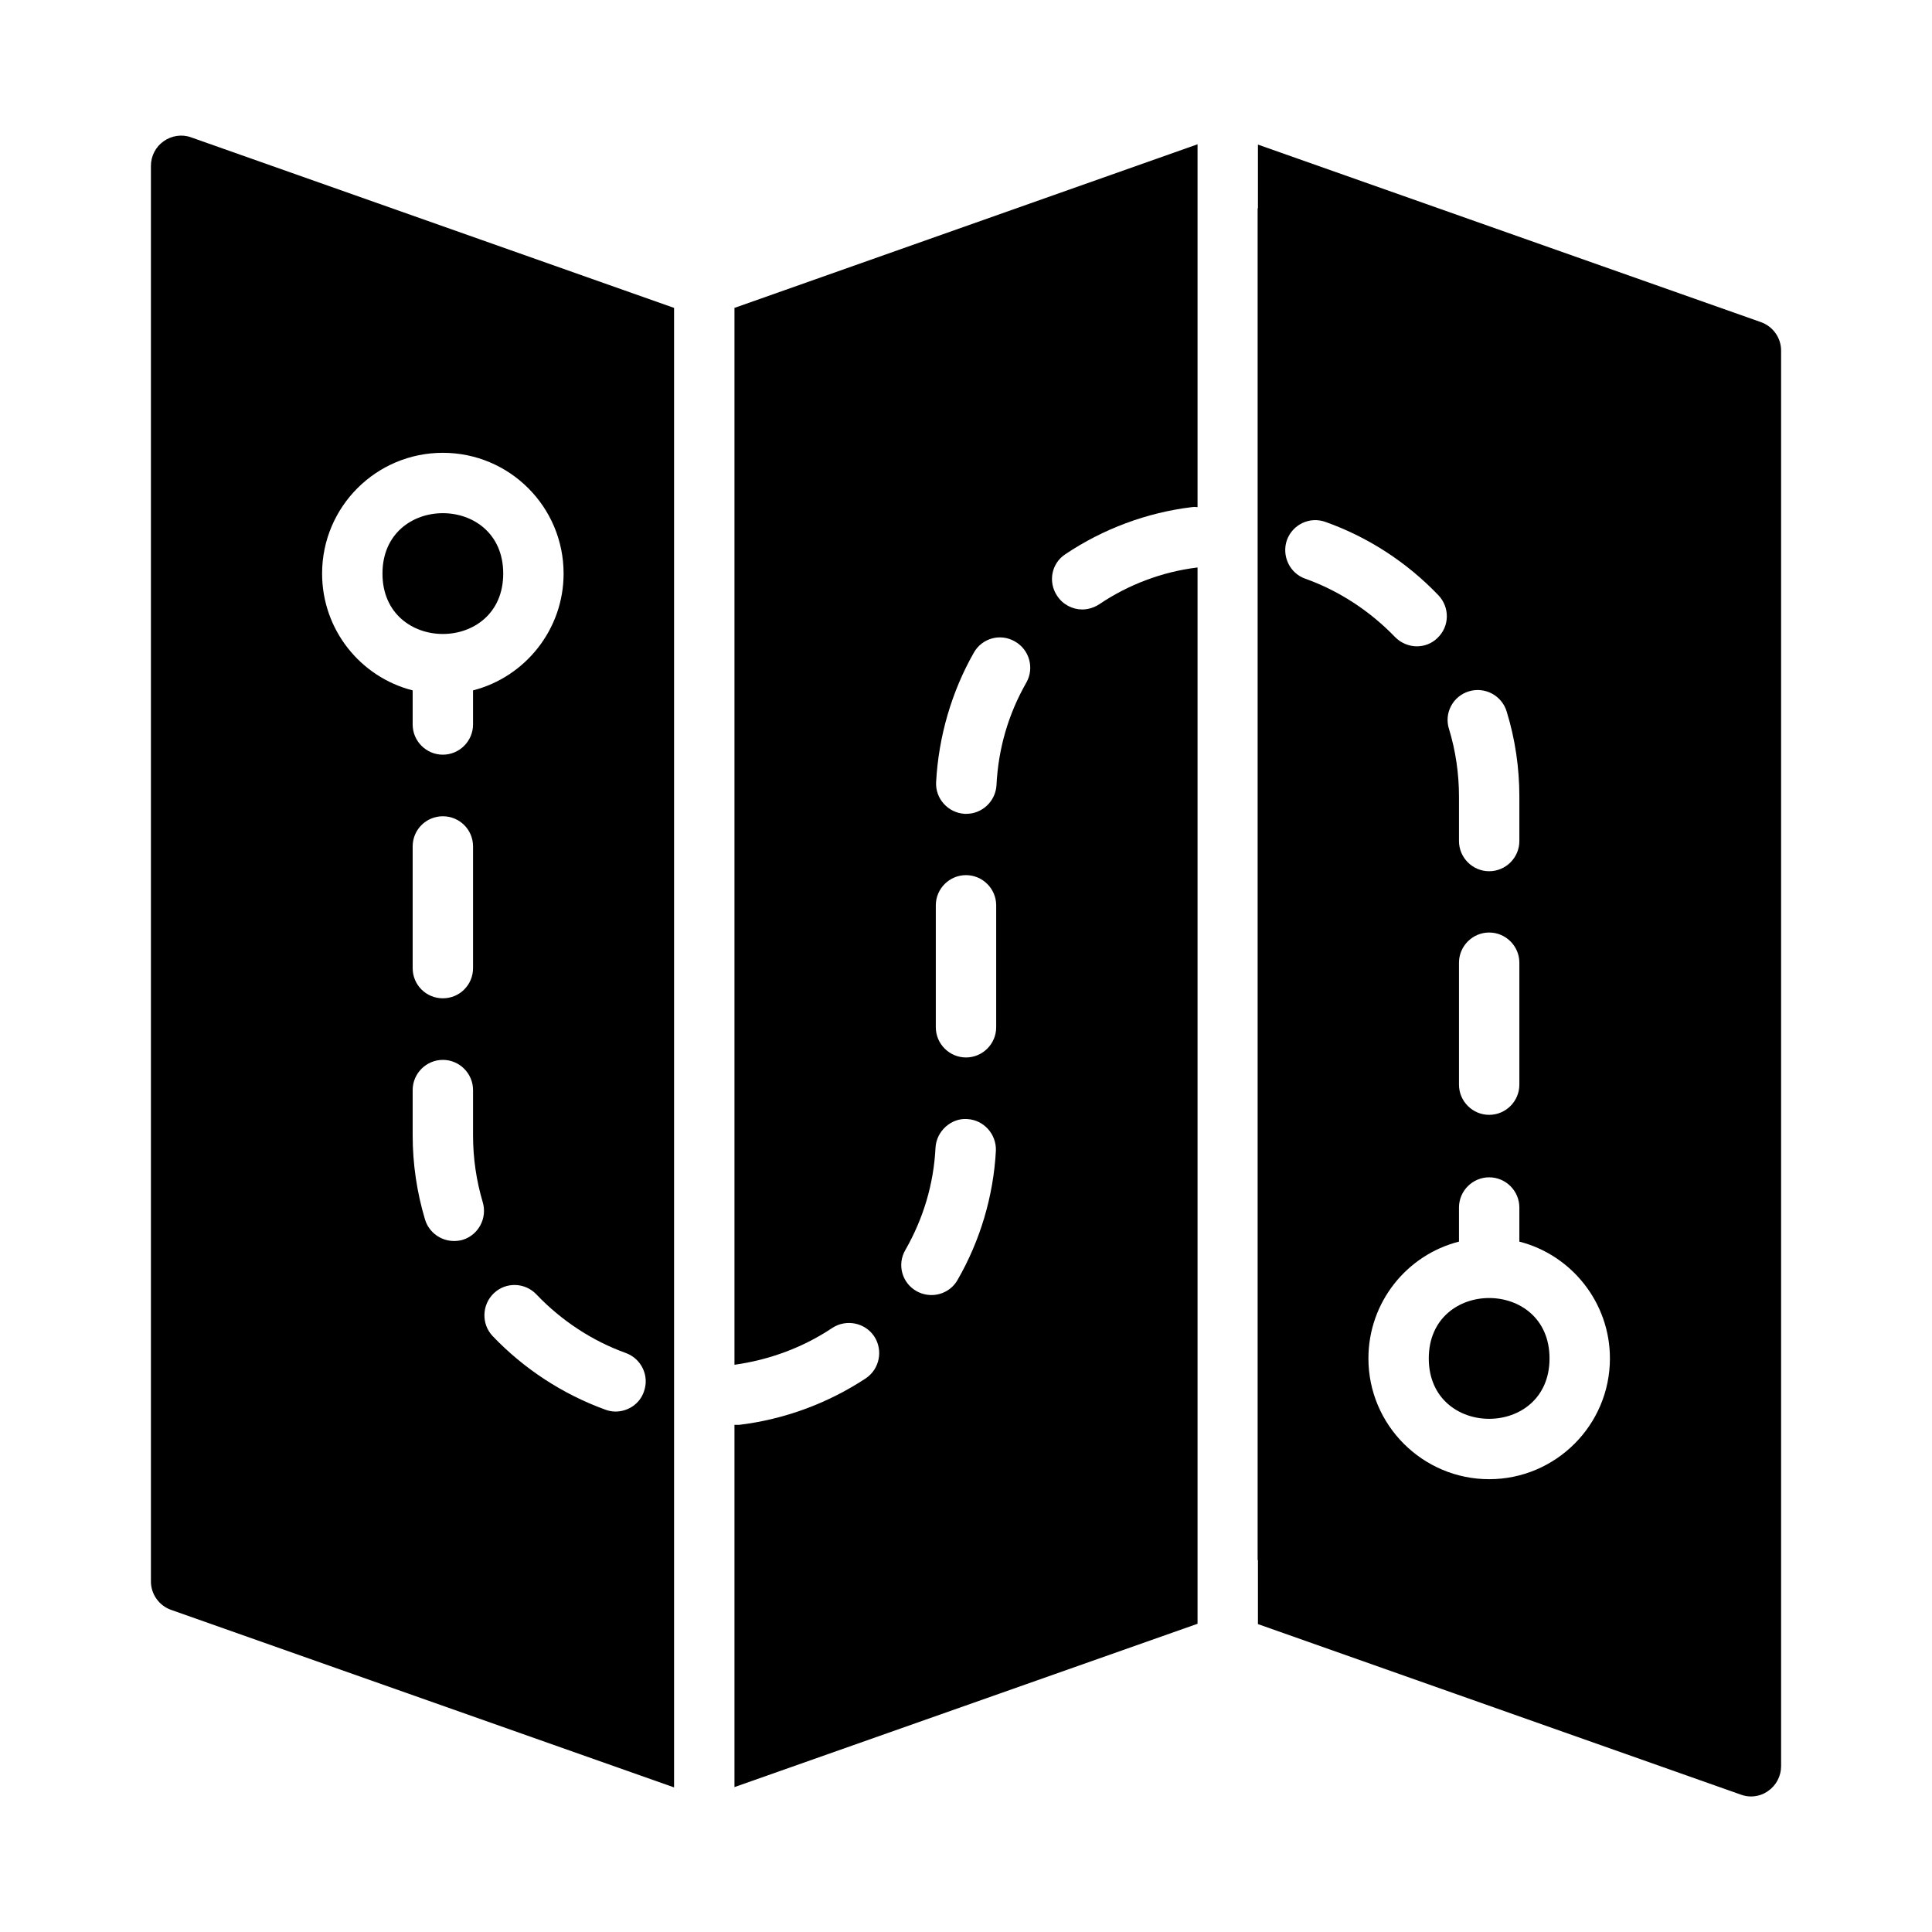
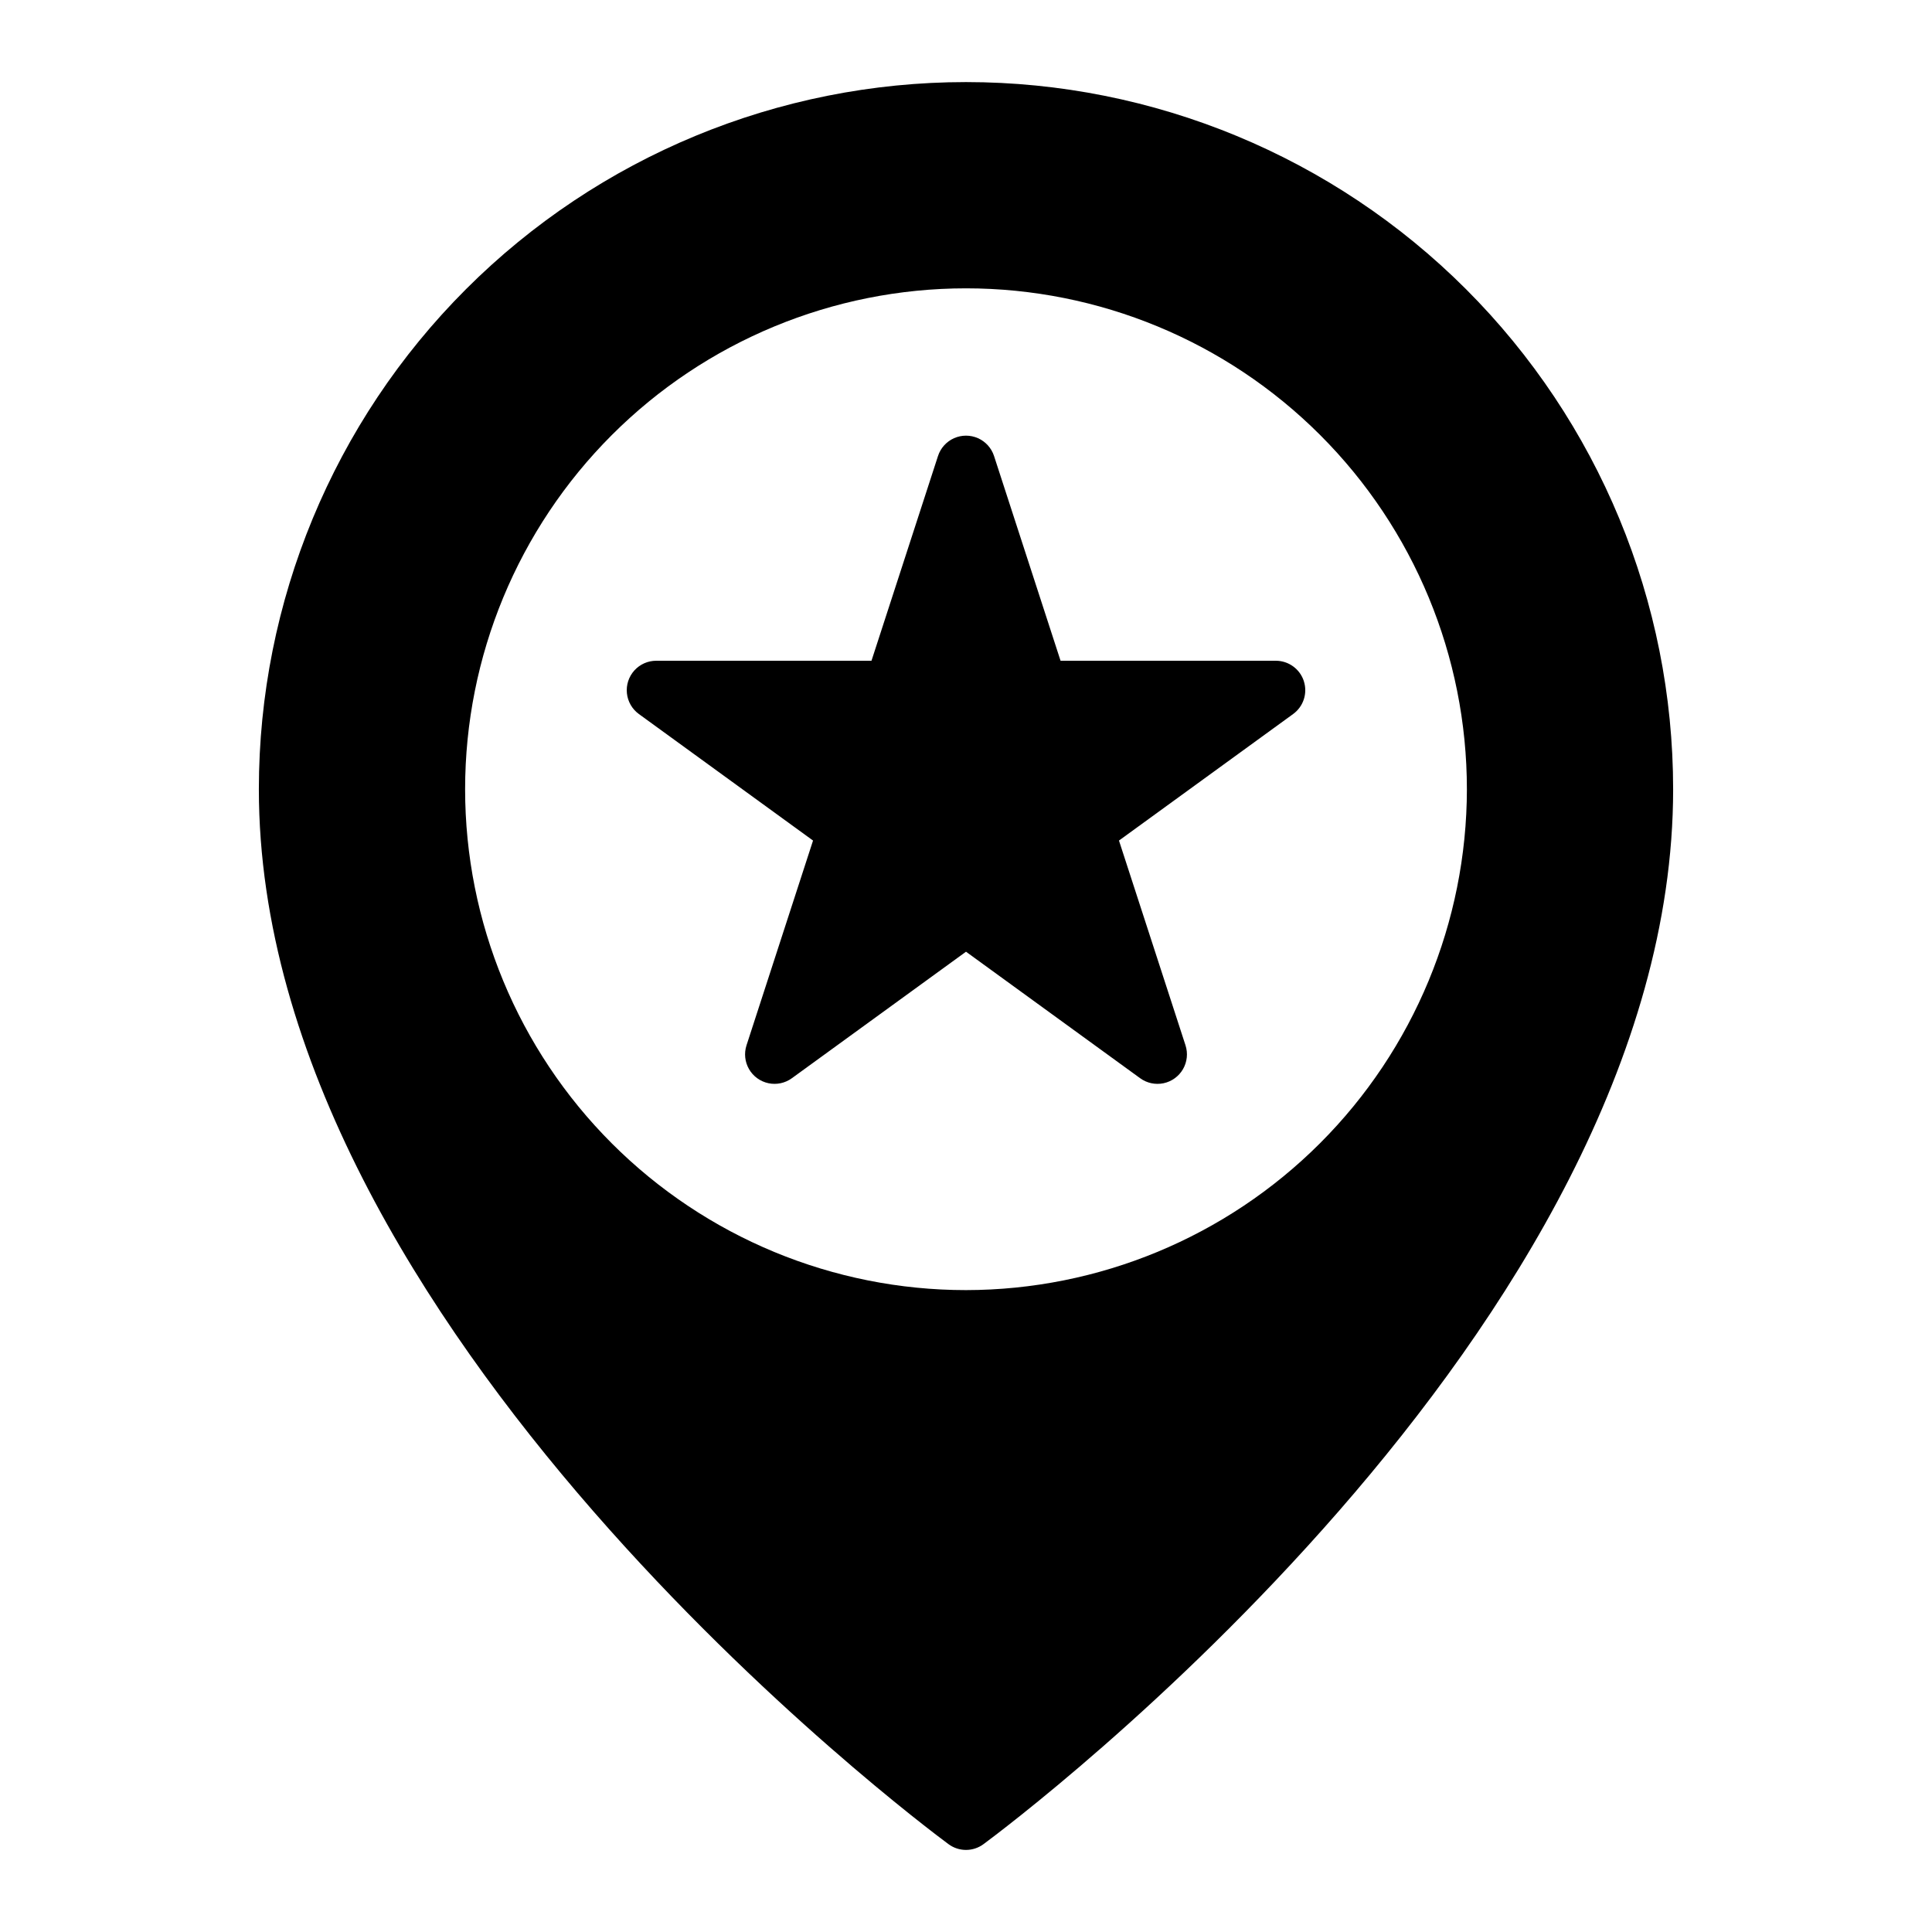
- <svg xmlns="http://www.w3.org/2000/svg" width="1200pt" height="1200pt" version="1.1" viewBox="0 0 1200 1200">
-   <path d="m101.62 87.75c-4.875 3.375-7.875 9.188-7.875 15.188v879.37c0 7.875 5.062 15 12.562 17.625l312.37 110.25v-918.94l-300-105.94c-5.625-2.062-12-1.125-17.062 2.438zm192.19 341.06v21.188c0 10.312-8.438 18.75-18.75 18.75s-18.75-8.438-18.75-18.75v-21.188c-32.438-8.25-56.25-37.688-56.25-72.562 0-41.438 33.562-75 75-75s75 33.562 75 75c0 34.875-24 64.312-56.25 72.562zm94.875 411.56c9.75 3.562 14.812 14.25 11.25 24-2.625 7.688-9.938 12.375-17.625 12.375-2.062 0-4.125-0.375-6.188-1.125-26.438-9.562-50.625-25.312-70.125-45.75-7.125-7.5-6.75-19.5 0.75-26.625s19.312-6.75 26.438 0.75c15.562 16.312 34.688 28.875 55.5 36.375zm-113.62-182.06c10.312 0 18.75 8.438 18.75 18.75v28.125c0 14.25 2.062 28.125 6 41.438 3 9.938-2.625 20.438-12.375 23.438-1.875 0.562-3.75 0.75-5.438 0.75-8.062 0-15.562-5.25-18-13.312-5.062-16.875-7.688-34.5-7.688-52.312v-28.125c0-10.312 8.438-18.75 18.75-18.75zm-18.75-57v-75.562c0-10.5 8.438-18.75 18.75-18.75s18.75 8.25 18.75 18.75v75.562c0 10.5-8.438 18.75-18.75 18.75s-18.75-8.25-18.75-18.75z" />
-   <path d="m456.19 230.81v616.87c21.562-3 42.562-10.688 60.75-22.875 8.625-5.625 20.25-3.375 26.062 5.25 5.625 8.625 3.375 20.25-5.25 26.062-23.625 15.562-50.625 25.5-78.562 28.875h-3v225l287.63-101.44v-656.06h-0.188c-21.75 2.625-42.938 10.688-60.938 22.875-3.188 2.062-6.938 3.188-10.5 3.188-6 0-12-3-15.562-8.438-5.812-8.625-3.562-20.25 5.062-25.875 23.438-15.75 50.625-25.875 78.562-29.25 1.125-0.188 2.25-0.188 3.375 0h0.188v-225.37l-287.63 101.62zm143.81 426c-10.312 0-18.75-8.438-18.75-18.75v-75.75c0-10.312 8.438-18.75 18.75-18.75s18.75 8.438 18.75 18.75v75.75c0 10.312-8.438 18.75-18.75 18.75zm18.562 57.938c-1.5 28.125-9.75 55.875-23.812 80.25-3.375 6-9.75 9.375-16.125 9.375-3.188 0-6.375-0.75-9.375-2.438-9-5.062-12.188-16.5-6.938-25.5 11.25-19.688 17.625-41.062 18.75-63.562 0.562-10.5 9.938-18.562 19.688-17.812 10.312 0.562 18.188 9.375 17.812 19.688zm-18.375-209.26h-0.938c-10.312-0.562-18.375-9.375-17.812-19.688 1.5-28.125 9.562-56.062 23.438-80.438 5.062-9 16.5-12.188 25.5-6.938 9 5.062 12.188 16.5 7.125 25.5-11.25 19.688-17.438 41.062-18.562 63.75-0.562 9.938-8.812 17.812-18.75 17.812z" />
-   <path d="m1093.7 200.06-312.37-110.25v39.562h-0.188v839.63h0.188v39.75l300 105.94c2.062 0.75 4.125 1.125 6.188 1.125 3.75 0 7.688-1.125 10.875-3.562 4.875-3.375 7.875-9.188 7.875-15.188v-879.37c0-7.875-5.062-15-12.562-17.625zm-187.5 571.13v-21.188c0-10.312 8.438-18.75 18.75-18.75s18.75 8.438 18.75 18.75v21.188c32.25 8.25 56.25 37.688 56.25 72.562 0 41.438-33.75 75-75 75s-75-33.562-75-75c0-34.875 23.812-64.312 56.25-72.562zm-95.438-411.74c-9.75-3.375-14.812-14.25-11.438-24 3.562-9.75 14.25-14.812 24-11.25 26.438 9.375 50.625 25.125 70.125 45.562 7.125 7.5 6.938 19.312-0.562 26.438-3.562 3.562-8.25 5.25-12.938 5.25s-9.938-2.062-13.5-5.812c-15.562-16.125-34.688-28.688-55.688-36.188zm114.19 181.69c-10.312 0-18.75-8.438-18.75-18.75v-27.562c0-14.25-2.062-28.5-6.188-42-3.188-9.938 2.438-20.438 12.375-23.438s20.438 2.625 23.438 12.562c5.25 17.062 7.875 34.875 7.875 52.875v27.562c0 10.312-8.438 18.75-18.75 18.75zm18.75 56.812v75.75c0 10.312-8.438 18.75-18.75 18.75s-18.75-8.438-18.75-18.75v-75.75c0-10.312 8.438-18.75 18.75-18.75s18.75 8.438 18.75 18.75z" />
-   <path d="m312.56 356.26c0 50.016-75 50.016-75 0 0-50.016 75-50.016 75 0" />
-   <path d="m962.44 843.74c0 50.016-75 50.016-75 0 0-50.016 75-50.016 75 0" />
+ <svg xmlns="http://www.w3.org/2000/svg" width="1200pt" height="1200pt" version="1.1" viewBox="0 0 1200 1200" id="svg178">
+   <defs id="defs182" />
+   <path d="m 809.828,423.055 c 1.193,3.672 1.197,7.629 0,11.304 -1.193,3.672 -3.523,6.874 -6.649,9.143 l -108.164,78.582 41.321,127.177 c 1.601,4.934 1.033,10.313 -1.559,14.804 -2.596,4.491 -6.973,7.671 -12.048,8.746 -5.075,1.075 -10.366,-0.053 -14.56,-3.107 L 600.004,591.123 491.84,669.705 c -4.194,3.05 -9.486,4.175 -14.557,3.1 -5.075,-1.075 -9.452,-4.255 -12.044,-8.742 -2.596,-4.491 -3.164,-9.871 -1.567,-14.801 L 504.993,522.085 396.829,443.502 v -0.003 c -4.194,-3.046 -6.901,-7.732 -7.442,-12.89 -0.541,-5.155 1.132,-10.302 4.602,-14.156 3.47,-3.851 8.414,-6.051 13.6,-6.051 h 133.707 l 41.31,-127.158 v 0.003 c 1.601,-4.937 5.223,-8.96 9.962,-11.072 4.739,-2.108 10.153,-2.108 14.892,0 4.739,2.112 8.361,6.135 9.962,11.072 l 41.31,127.158 h 133.707 l -0.003,-0.003 c 3.866,0 7.633,1.228 10.759,3.5 3.126,2.272 5.456,5.479 6.649,9.154 z m 229.388,67.144 c 0,334.79 -410.842,642.309 -428.342,655.231 -3.145,2.333 -6.958,3.591 -10.874,3.591 -3.916,0 -7.728,-1.258 -10.874,-3.591 -17.496,-12.921 -428.342,-320.442 -428.342,-655.231 0,-116.49 46.274,-228.207 128.641,-310.574 82.368,-82.368 194.084,-128.641 310.574,-128.641 116.49,0 228.207,46.274 310.574,128.641 82.368,82.368 128.641,194.084 128.641,310.574 z m -128.105,0 c 0,-82.513 -32.777,-161.641 -91.122,-219.988 -58.344,-58.347 -137.474,-91.122 -219.988,-91.122 -82.514,0 -161.641,32.777 -219.988,91.122 -58.347,58.344 -91.122,137.474 -91.122,219.988 0,82.514 32.777,161.641 91.122,219.988 58.344,58.347 137.474,91.122 219.988,91.122 82.483,-0.095 161.563,-32.903 219.891,-91.225 58.322,-58.326 91.129,-137.406 91.225,-219.891 z" id="path176" style="stroke-width:0.976" />
</svg>
